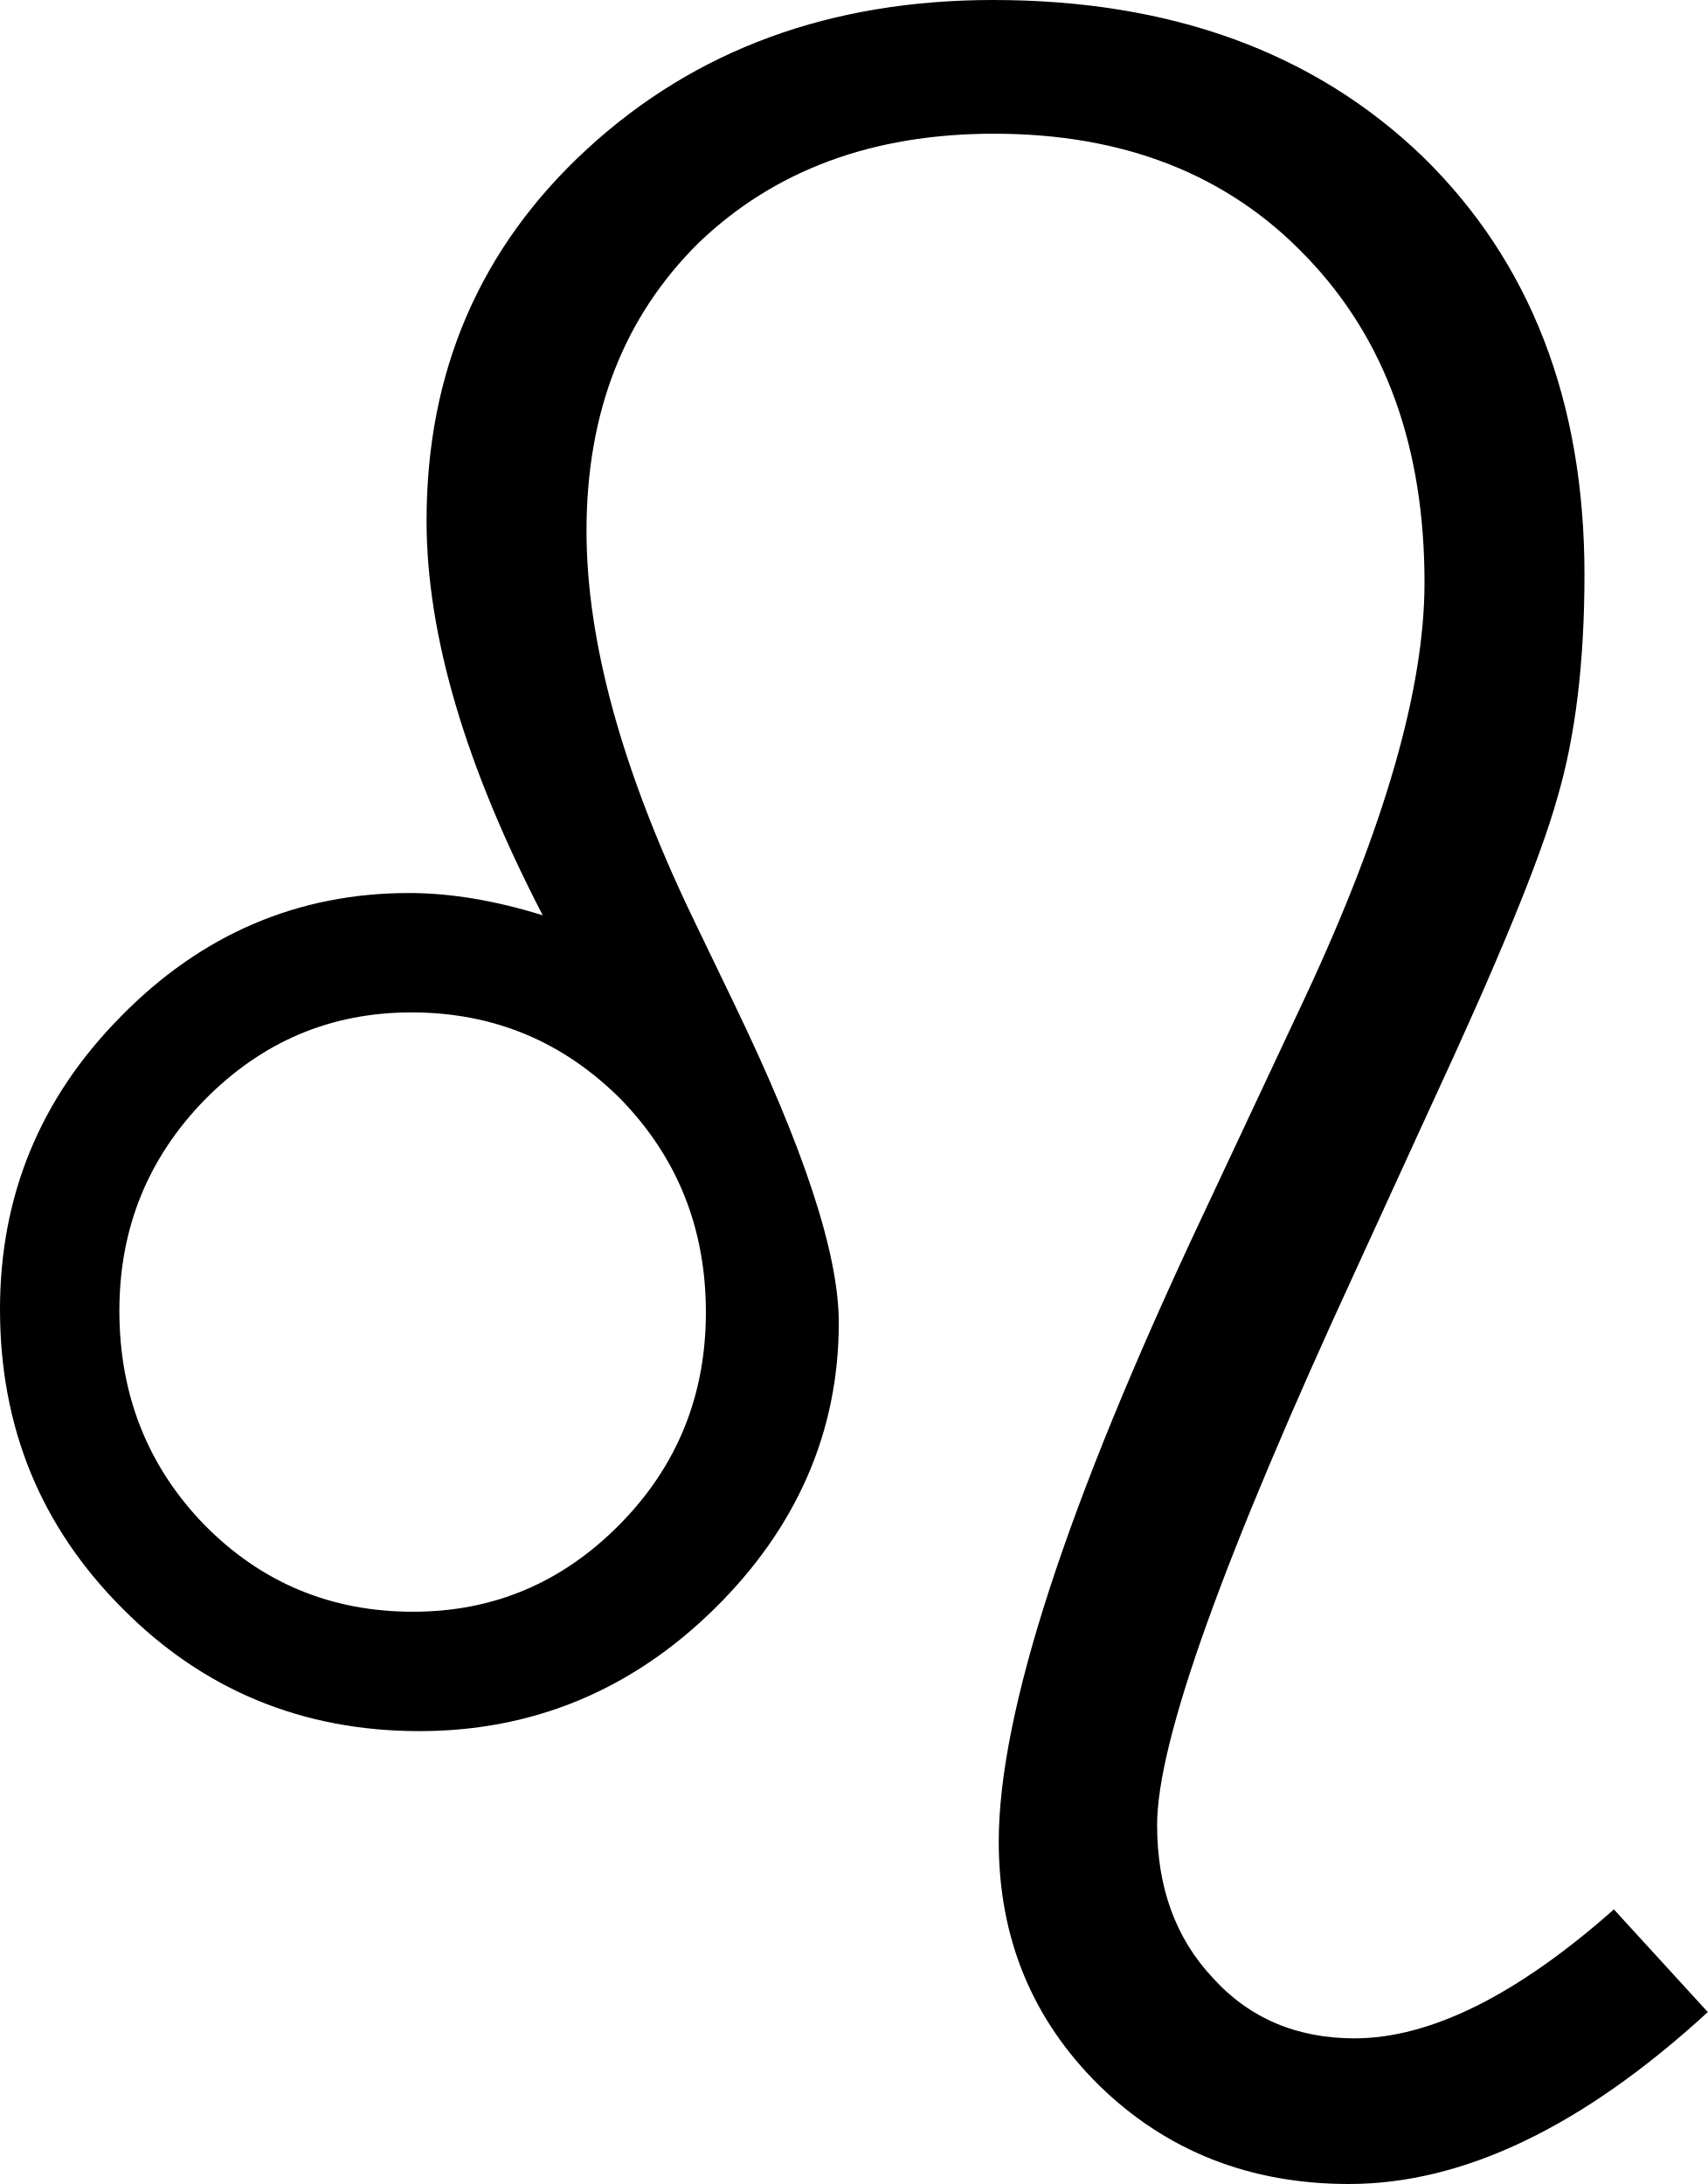
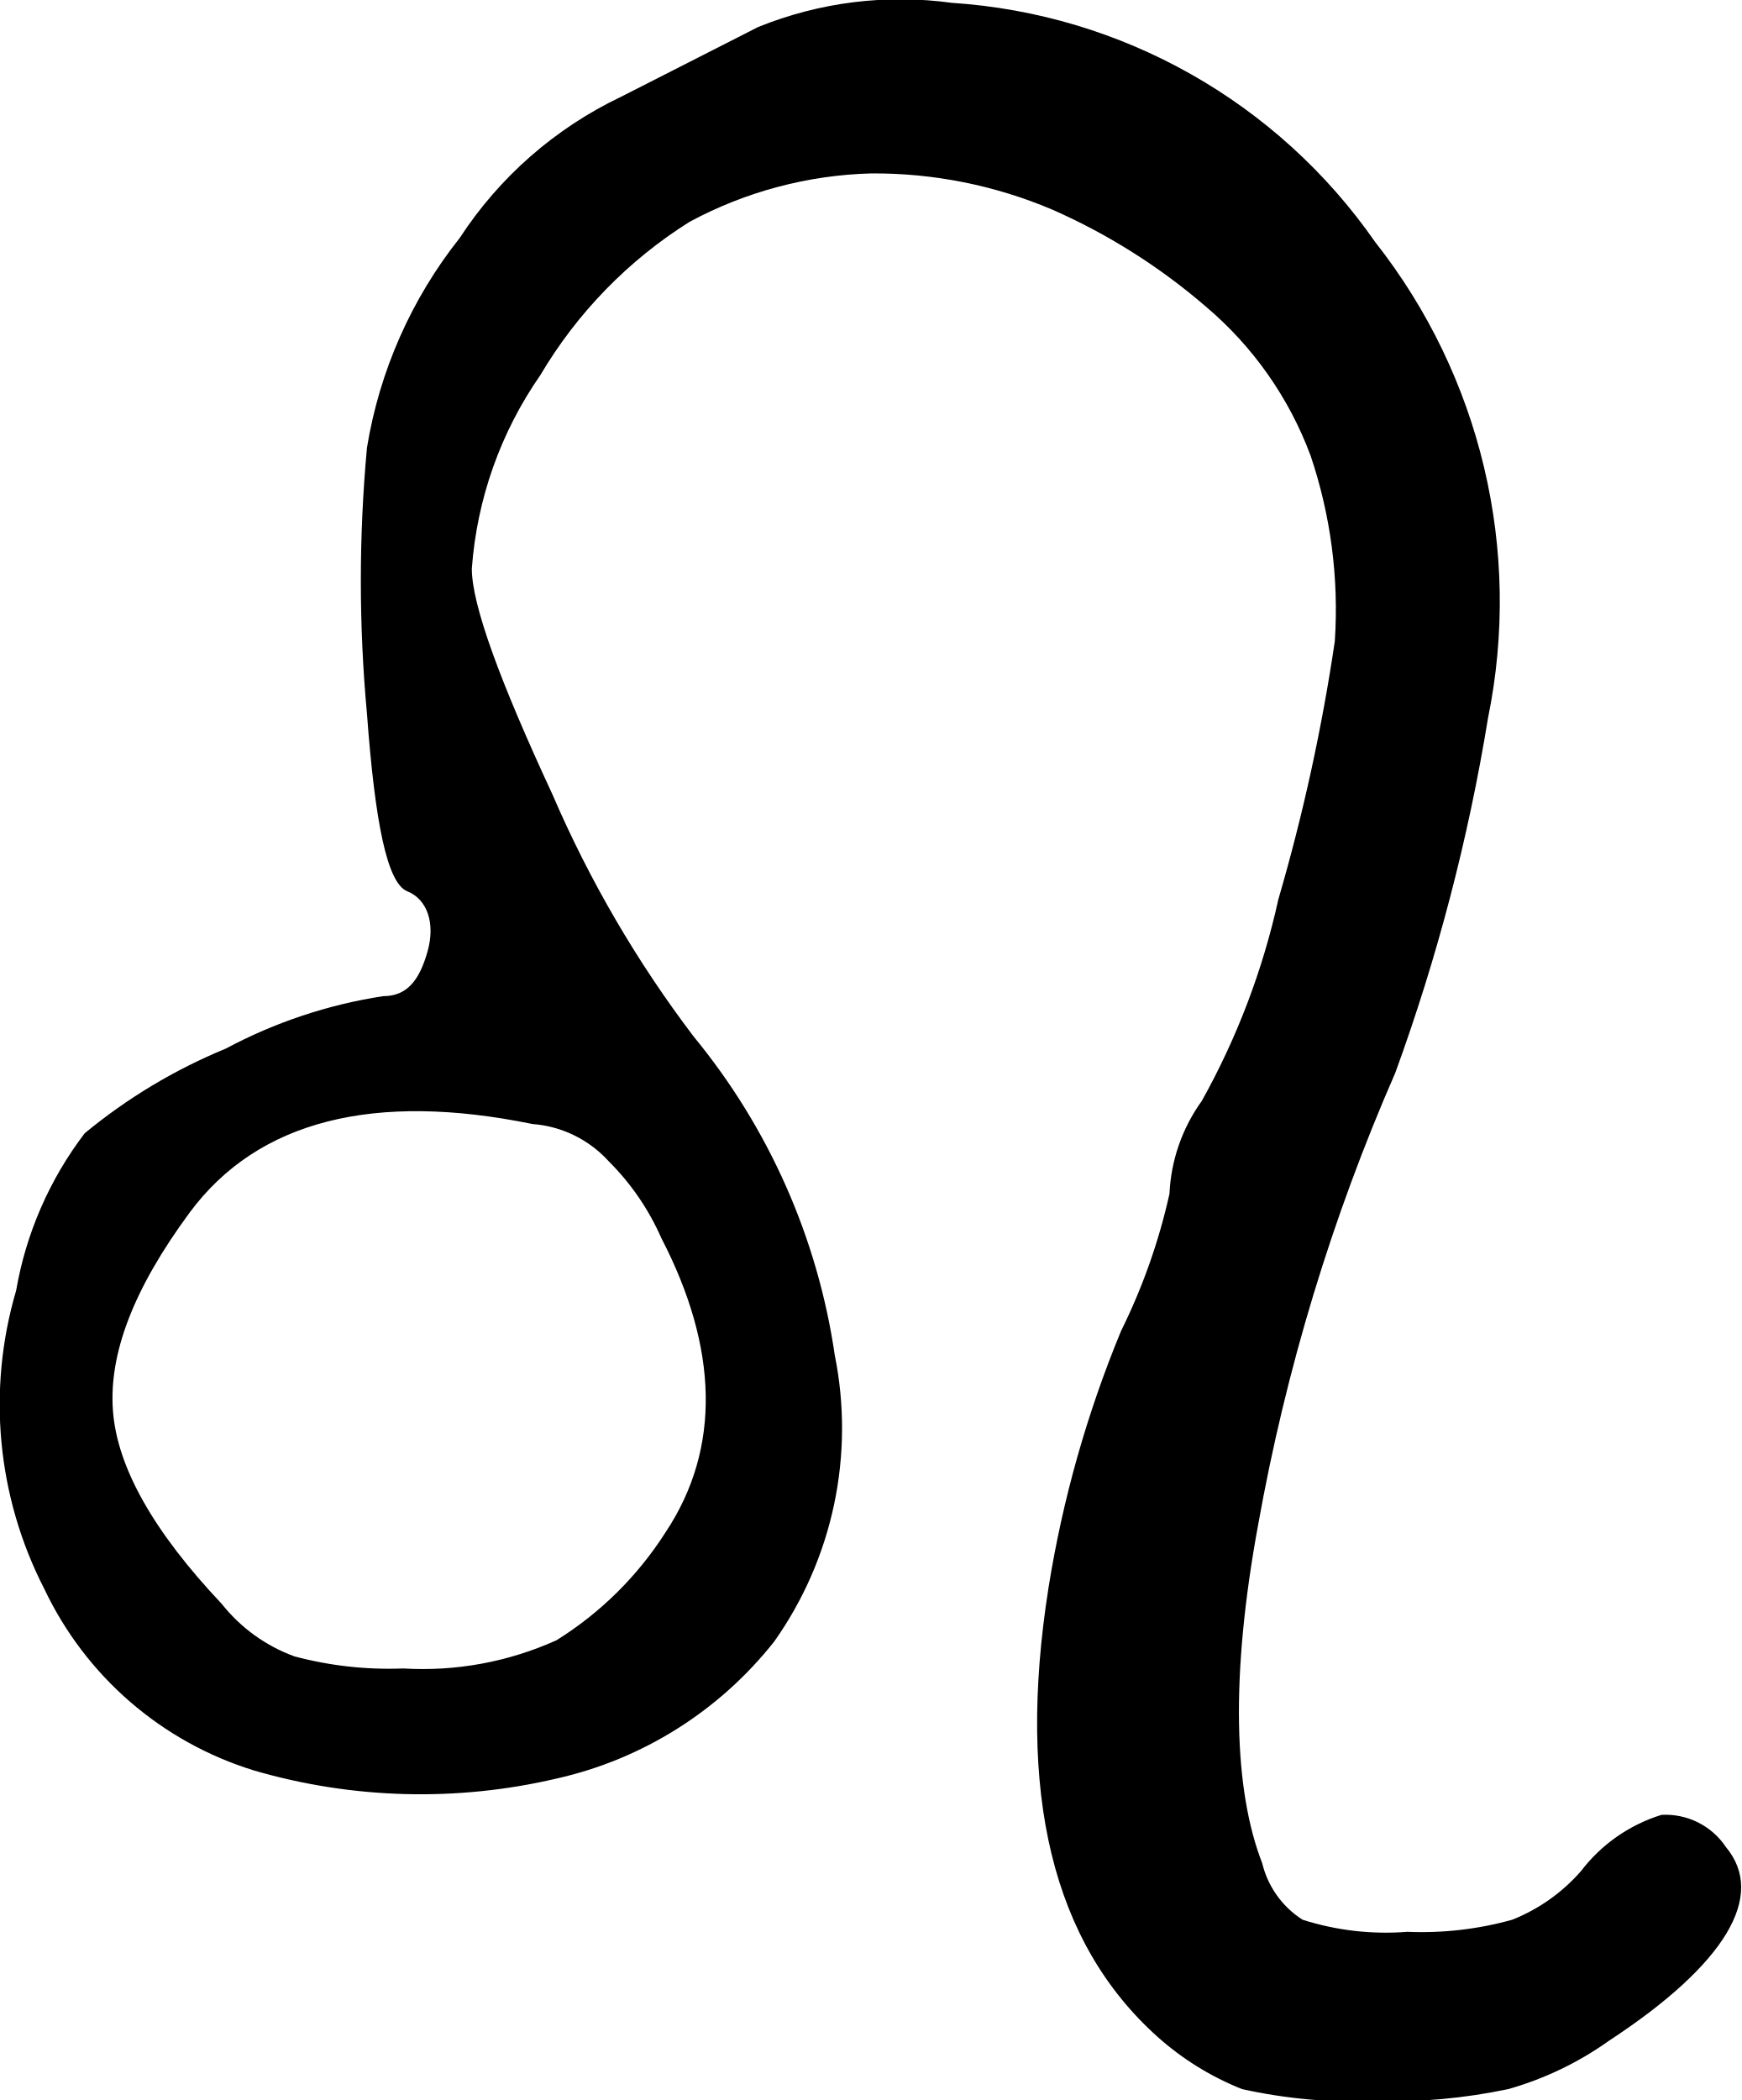
- <svg xmlns="http://www.w3.org/2000/svg" xml:space="preserve" width="147pt" height="188pt" style="shape-rendering:geometricPrecision; text-rendering:geometricPrecision; image-rendering:optimizeQuality; fill-rule:evenodd" viewBox="0 0 8268 11692" id="svg632">
-   <defs id="defs633">
-     <style type="text/css" id="style634">
-     .fil0 {fill:#000000}
-    </style>
-   </defs>
-   <g id="Layer 1" transform="matrix(4.260087,0,0,4.260933,-12024.51,-18381.66)">
-     <path class="fil0" d="M4866 6842c-157,144 -307,216 -451,216 -124,0 -229,-41 -314,-124 -84,-83 -126,-185 -126,-306 0,-162 85,-423 255,-784l130 -277c100,-214 150,-388 150,-521 0,-170 -49,-306 -148,-409 -99,-104 -230,-155 -393,-155 -153,0 -276,46 -371,137 -94,93 -141,213 -141,362 0,138 44,299 132,483l53 110c88,182 132,315 132,402 0,137 -53,258 -157,360 -104,102 -228,153 -370,153 -146,0 -271,-51 -373,-154 -103,-103 -154,-228 -154,-376 0,-142 50,-265 152,-368 101,-103 222,-155 362,-155 51,0 107,9 168,28 -97,-187 -146,-352 -146,-496 0,-187 67,-343 202,-467 136,-125 306,-187 510,-187 224,0 404,66 540,197 135,132 203,307 203,525 0,108 -11,202 -34,280 -22,79 -76,209 -160,390l-93 203c-166,360 -250,592 -250,698 0,78 23,142 70,192 46,51 106,76 178,76 95,0 204,-54 326,-162l118 129zm-1996 -881c0,106 36,196 107,269 71,72 158,109 262,109 102,0 188,-37 260,-110 72,-73 108,-162 108,-266 0,-106 -36,-195 -107,-268 -72,-72 -159,-109 -263,-109 -102,0 -188,37 -260,110 -71,73 -107,161 -107,265z" id="path636" />
+ <svg xmlns="http://www.w3.org/2000/svg" viewBox="0 0 43.18 52.07">
+   <g id="Layer_2" data-name="Layer 2">
+     <g id="Layer_1-2" data-name="Layer 1">
+       <path id="Leo" d="M18.8.67a9.39,9.39,0,0,1,4.8-.6A13.89,13.89,0,0,1,34.1,6a14.41,14.41,0,0,1,2.8,11.8,48.37,48.37,0,0,1-2.3,8.8,49.85,49.85,0,0,0-3.4,11.2c-.7,3.8-.6,6.6.1,8.4a2.3,2.3,0,0,0,1,1.4,6.79,6.79,0,0,0,2.6.3,8.36,8.36,0,0,0,2.6-.3,4.45,4.45,0,0,0,1.7-1.2,4,4,0,0,1,2-1.4,1.8,1.8,0,0,1,1.6.8c1,1.2,0,2.9-2.9,4.8a8.1,8.1,0,0,1-2.5,1.2,14.24,14.24,0,0,1-3.3.3,13.11,13.11,0,0,1-3.3-.3,7.07,7.07,0,0,1-2.1-1.3Q24.8,47,26,39.37A28.36,28.36,0,0,1,27.8,33a15,15,0,0,0,1.2-3.4,4.26,4.26,0,0,1,.8-2.3,18.34,18.34,0,0,0,1.9-5,47.75,47.75,0,0,0,1.4-6.4,11.91,11.91,0,0,0-.6-4.6,8.9,8.9,0,0,0-2.6-3.7,15.21,15.21,0,0,0-3.8-2.4,11.3,11.3,0,0,0-4.5-.9,10.07,10.07,0,0,0-4.5,1.2,11.24,11.24,0,0,0-3.7,3.8,9.63,9.63,0,0,0-1.7,4.8c0,.9.7,2.8,2,5.6a28.7,28.7,0,0,0,3.5,6,16.1,16.1,0,0,1,3.5,7.9,9.16,9.16,0,0,1-1.5,7.1,9.54,9.54,0,0,1-5.4,3.4,14.77,14.77,0,0,1-7.5-.2,8.53,8.53,0,0,1-5.2-4.5A10,10,0,0,1,.4,32a8.94,8.94,0,0,1,1.7-3.9A13.64,13.64,0,0,1,5.6,26a12.2,12.2,0,0,1,3.9-1.3c.6,0,.9-.4,1.1-1.1s0-1.3-.5-1.5-.8-1.7-1-4.4a35.91,35.91,0,0,1,0-6.6,11.29,11.29,0,0,1,2.3-5.2,9.81,9.81,0,0,1,4-3.5Zm-5.6,27.2c-3.9-.8-6.8-.1-8.5,2.2-1.4,1.9-2,3.5-1.9,4.9s1,3,2.7,4.8a4.09,4.09,0,0,0,1.8,1.3,9.1,9.1,0,0,0,2.7.3,8.06,8.06,0,0,0,3.8-.7A8.59,8.59,0,0,0,16.5,38c1.4-2.1,1.3-4.6-.1-7.3a6.2,6.2,0,0,0-1.3-1.9A2.84,2.84,0,0,0,13.2,27.87Z" />
+     </g>
  </g>
</svg>
